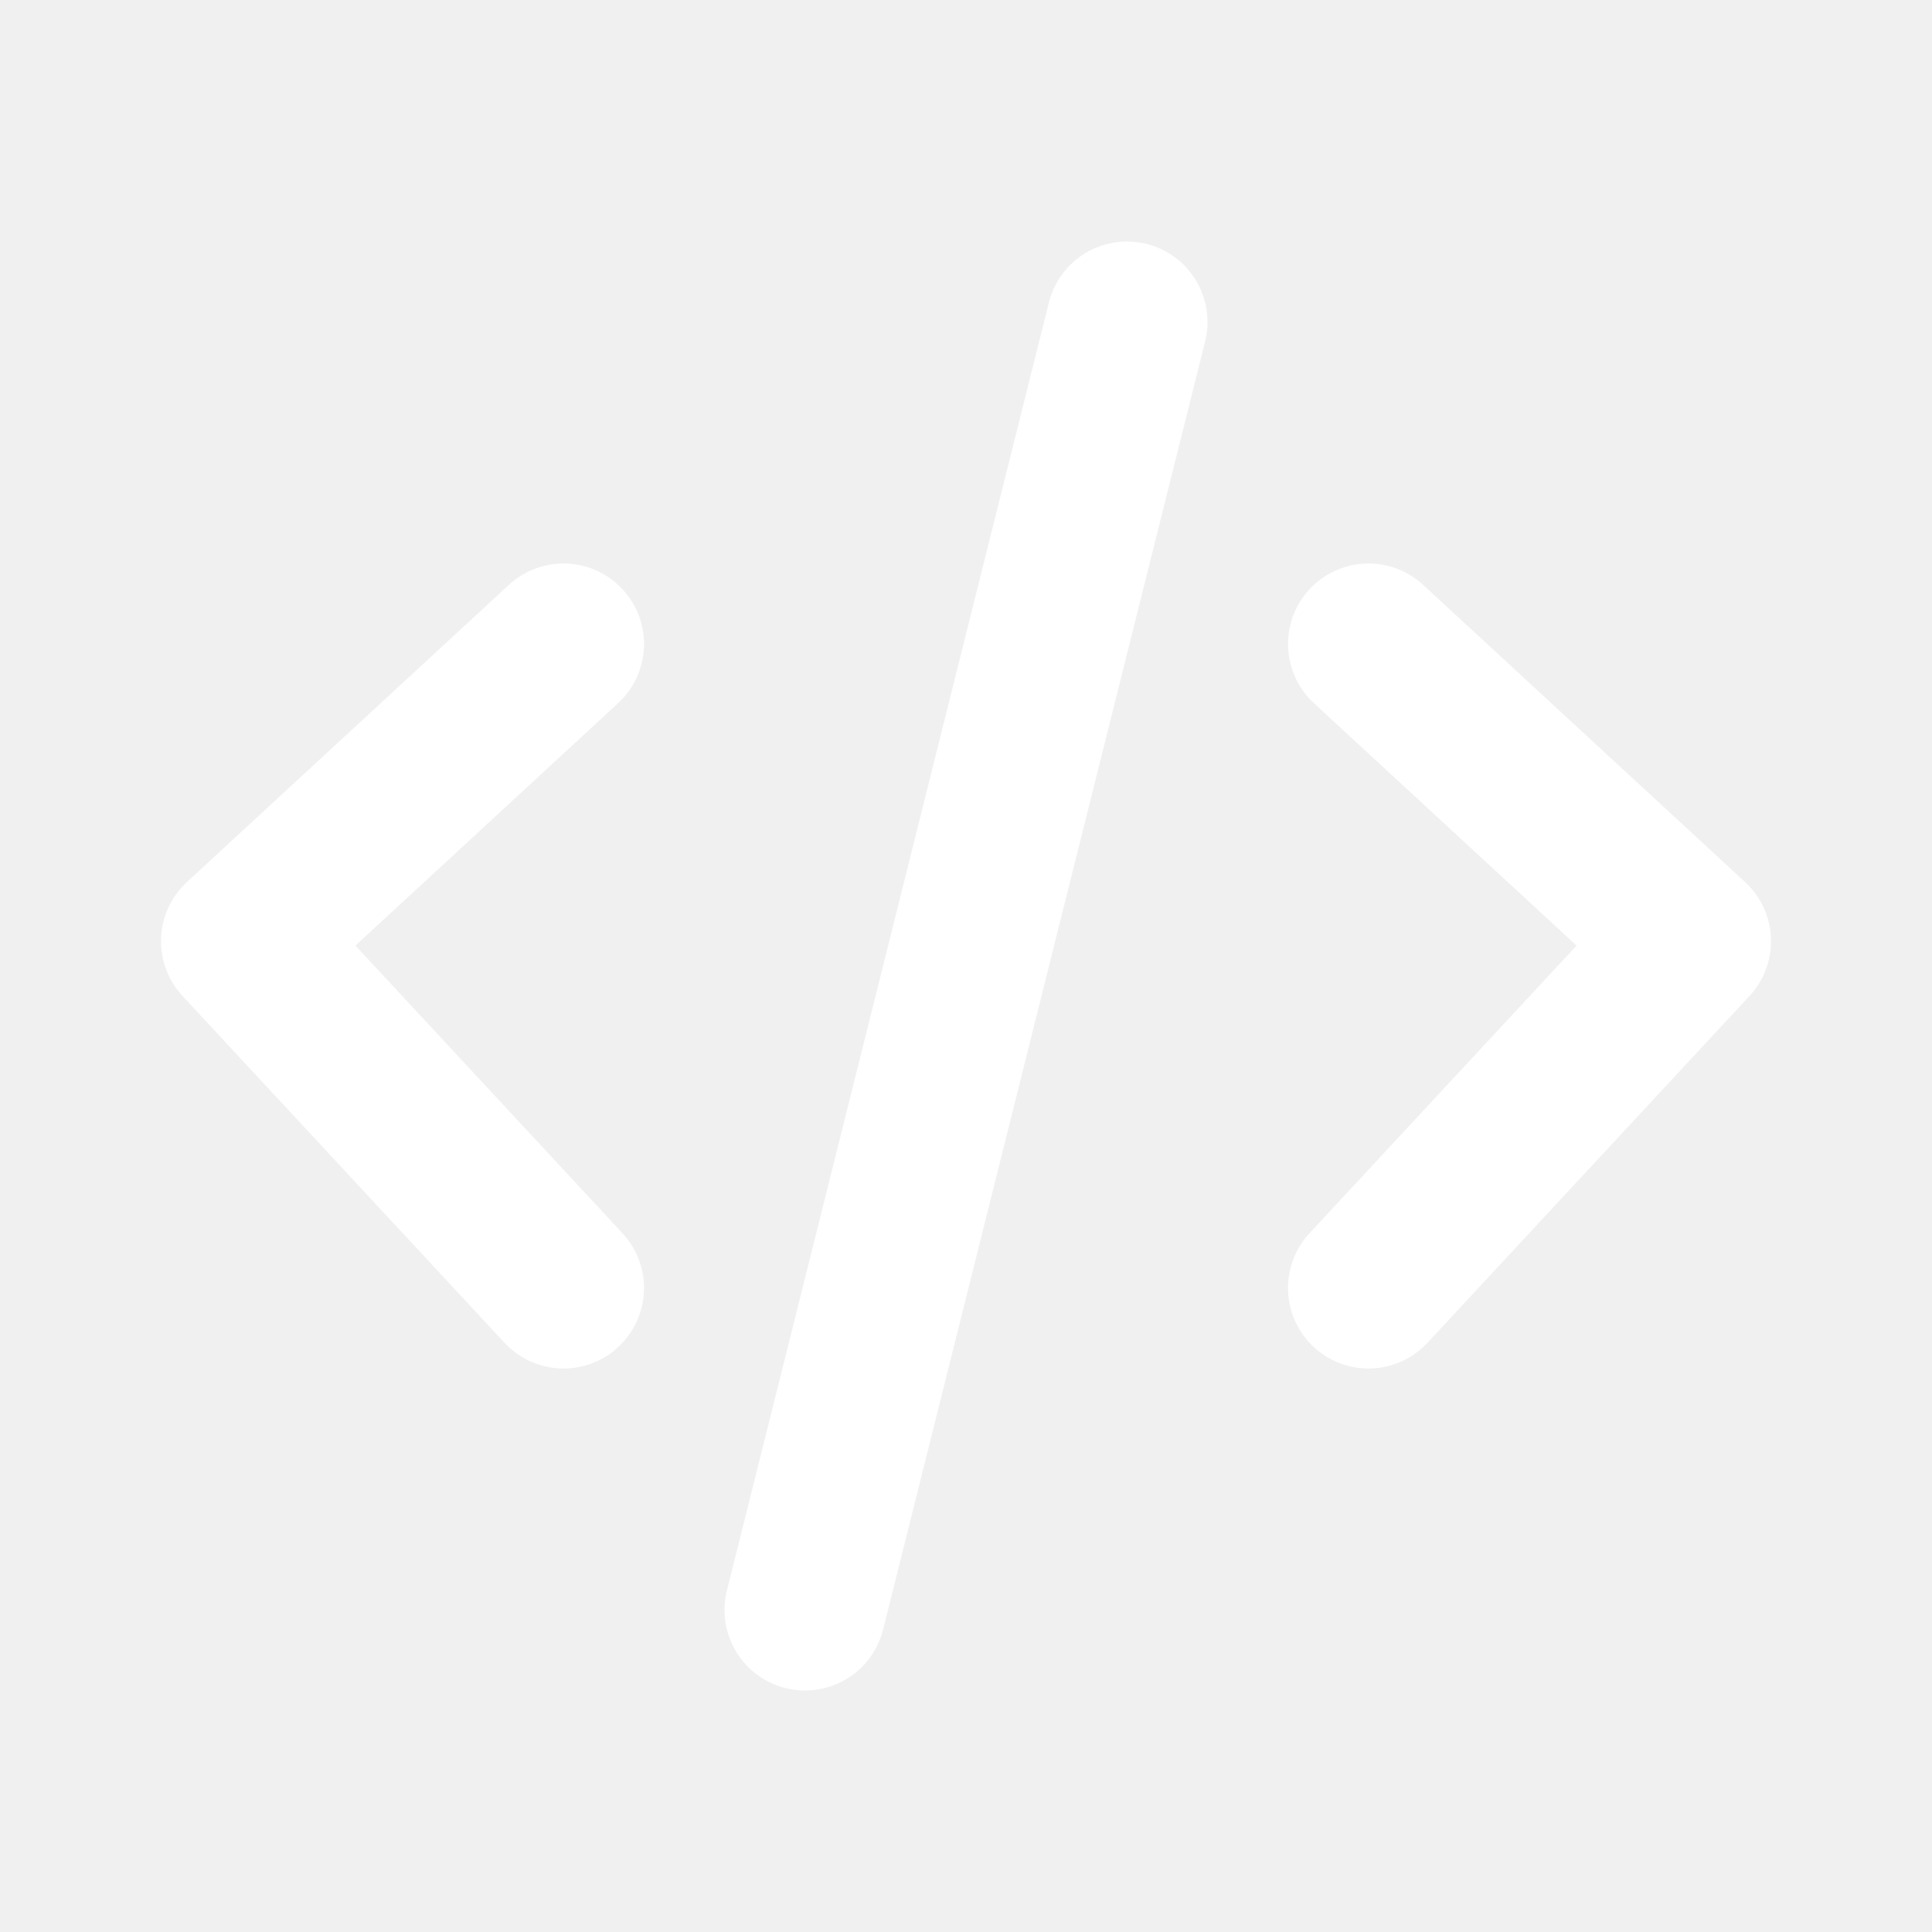
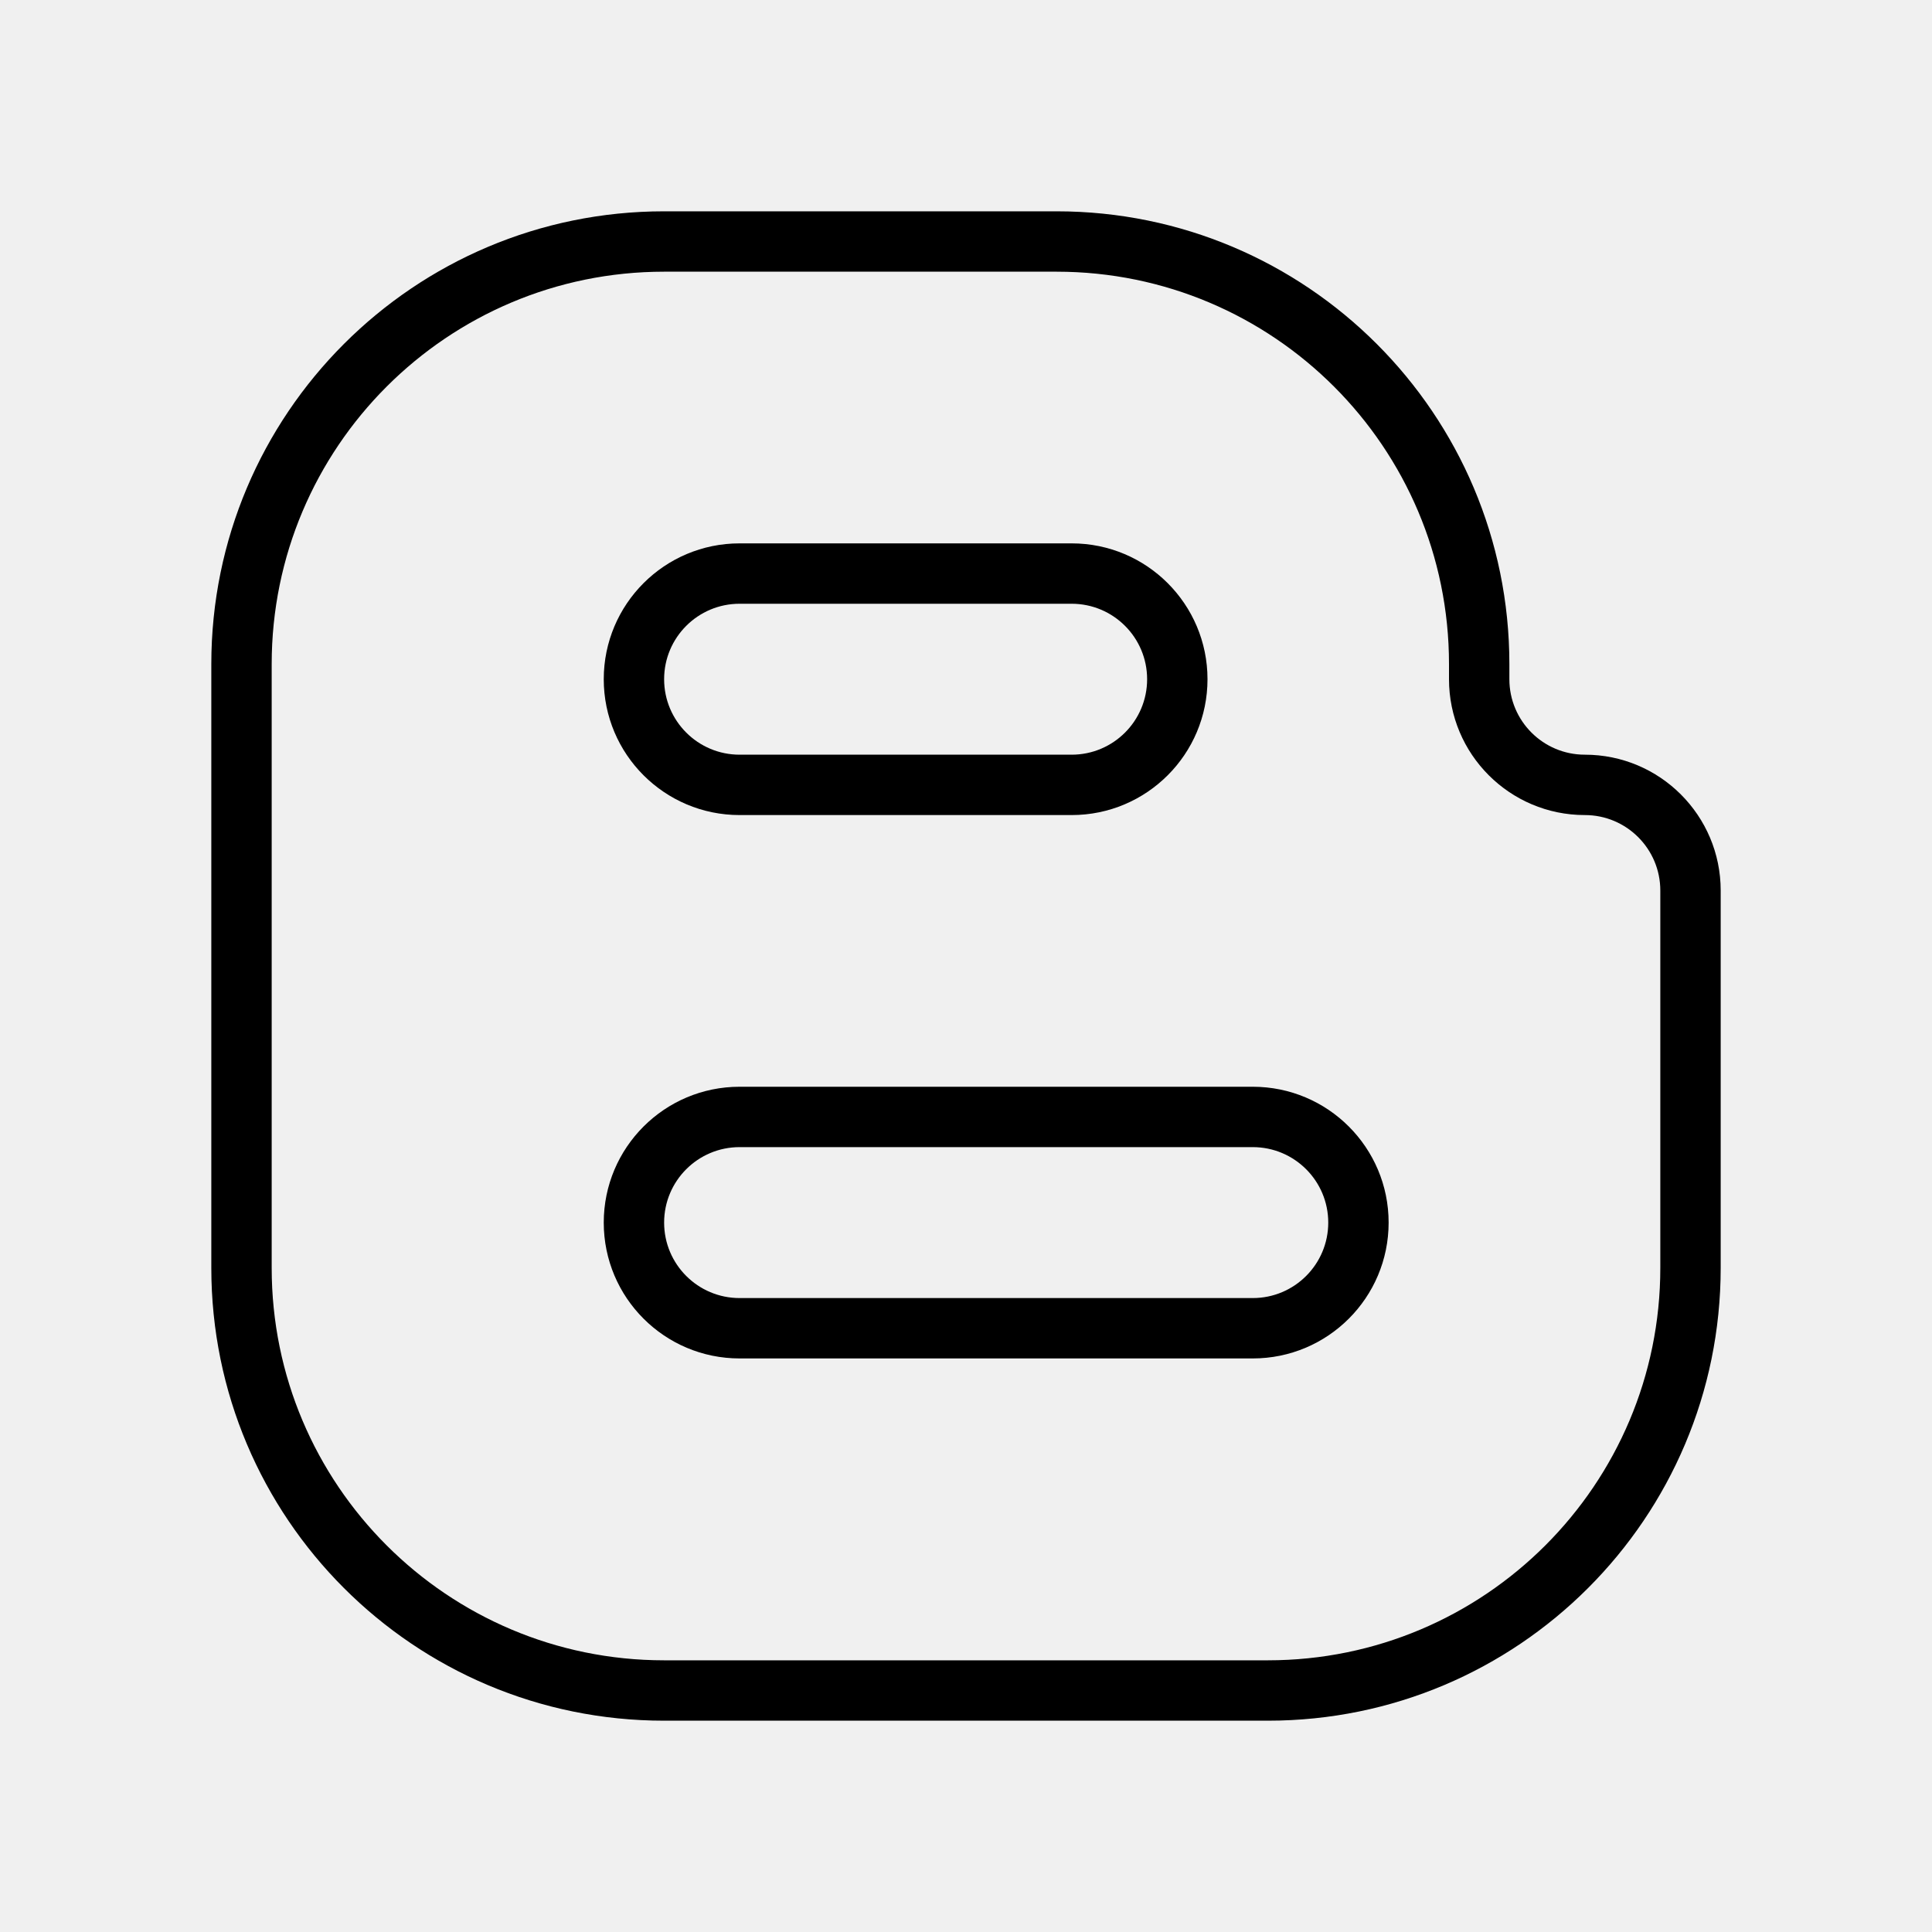
- <svg xmlns="http://www.w3.org/2000/svg" viewBox="0 0 24 24" fill="none">
+ <svg xmlns="http://www.w3.org/2000/svg" fill="#000000" viewBox="0 0 64 64">
  <g id="SVGRepo_bgCarrier" stroke-width="0" />
  <g id="SVGRepo_tracerCarrier" stroke-linecap="round" stroke-linejoin="round" />
  <g id="SVGRepo_iconCarrier">
-     <path d="M7 8L3 11.692L7 16M17 8L21 11.692L17 16M14 4L10 20" stroke="#FFFFFF" stroke-width="2" stroke-linecap="round" stroke-linejoin="round" />
+     <path d="M42,57H22A15,15,0,0,1,7,42V22A15,15,0,0,1,22,7H35A15,15,0,0,1,50,22v.5A2.5,2.5,0,0,0,52.5,25,4.5,4.5,0,0,1,57,29.5V42A15,15,0,0,1,42,57ZM22,9A13,13,0,0,0,9,22V42A13,13,0,0,0,22,55H42A13,13,0,0,0,55,42V29.5A2.5,2.5,0,0,0,52.5,27,4.5,4.5,0,0,1,48,22.5V22A13,13,0,0,0,35,9Z" />
+     <path d="M35.5,27h-11a4.5,4.5,0,0,1,0-9h11a4.5,4.5,0,0,1,0,9Zm-11-7a2.5,2.5,0,0,0,0,5h11a2.5,2.5,0,0,0,0-5Z" />
+     <path d="M41.5,45h-17a4.5,4.5,0,0,1,0-9h17a4.5,4.5,0,0,1,0,9Zm-17-7a2.5,2.5,0,0,0,0,5h17a2.5,2.5,0,0,0,0-5Z" />
  </g>
</svg>
